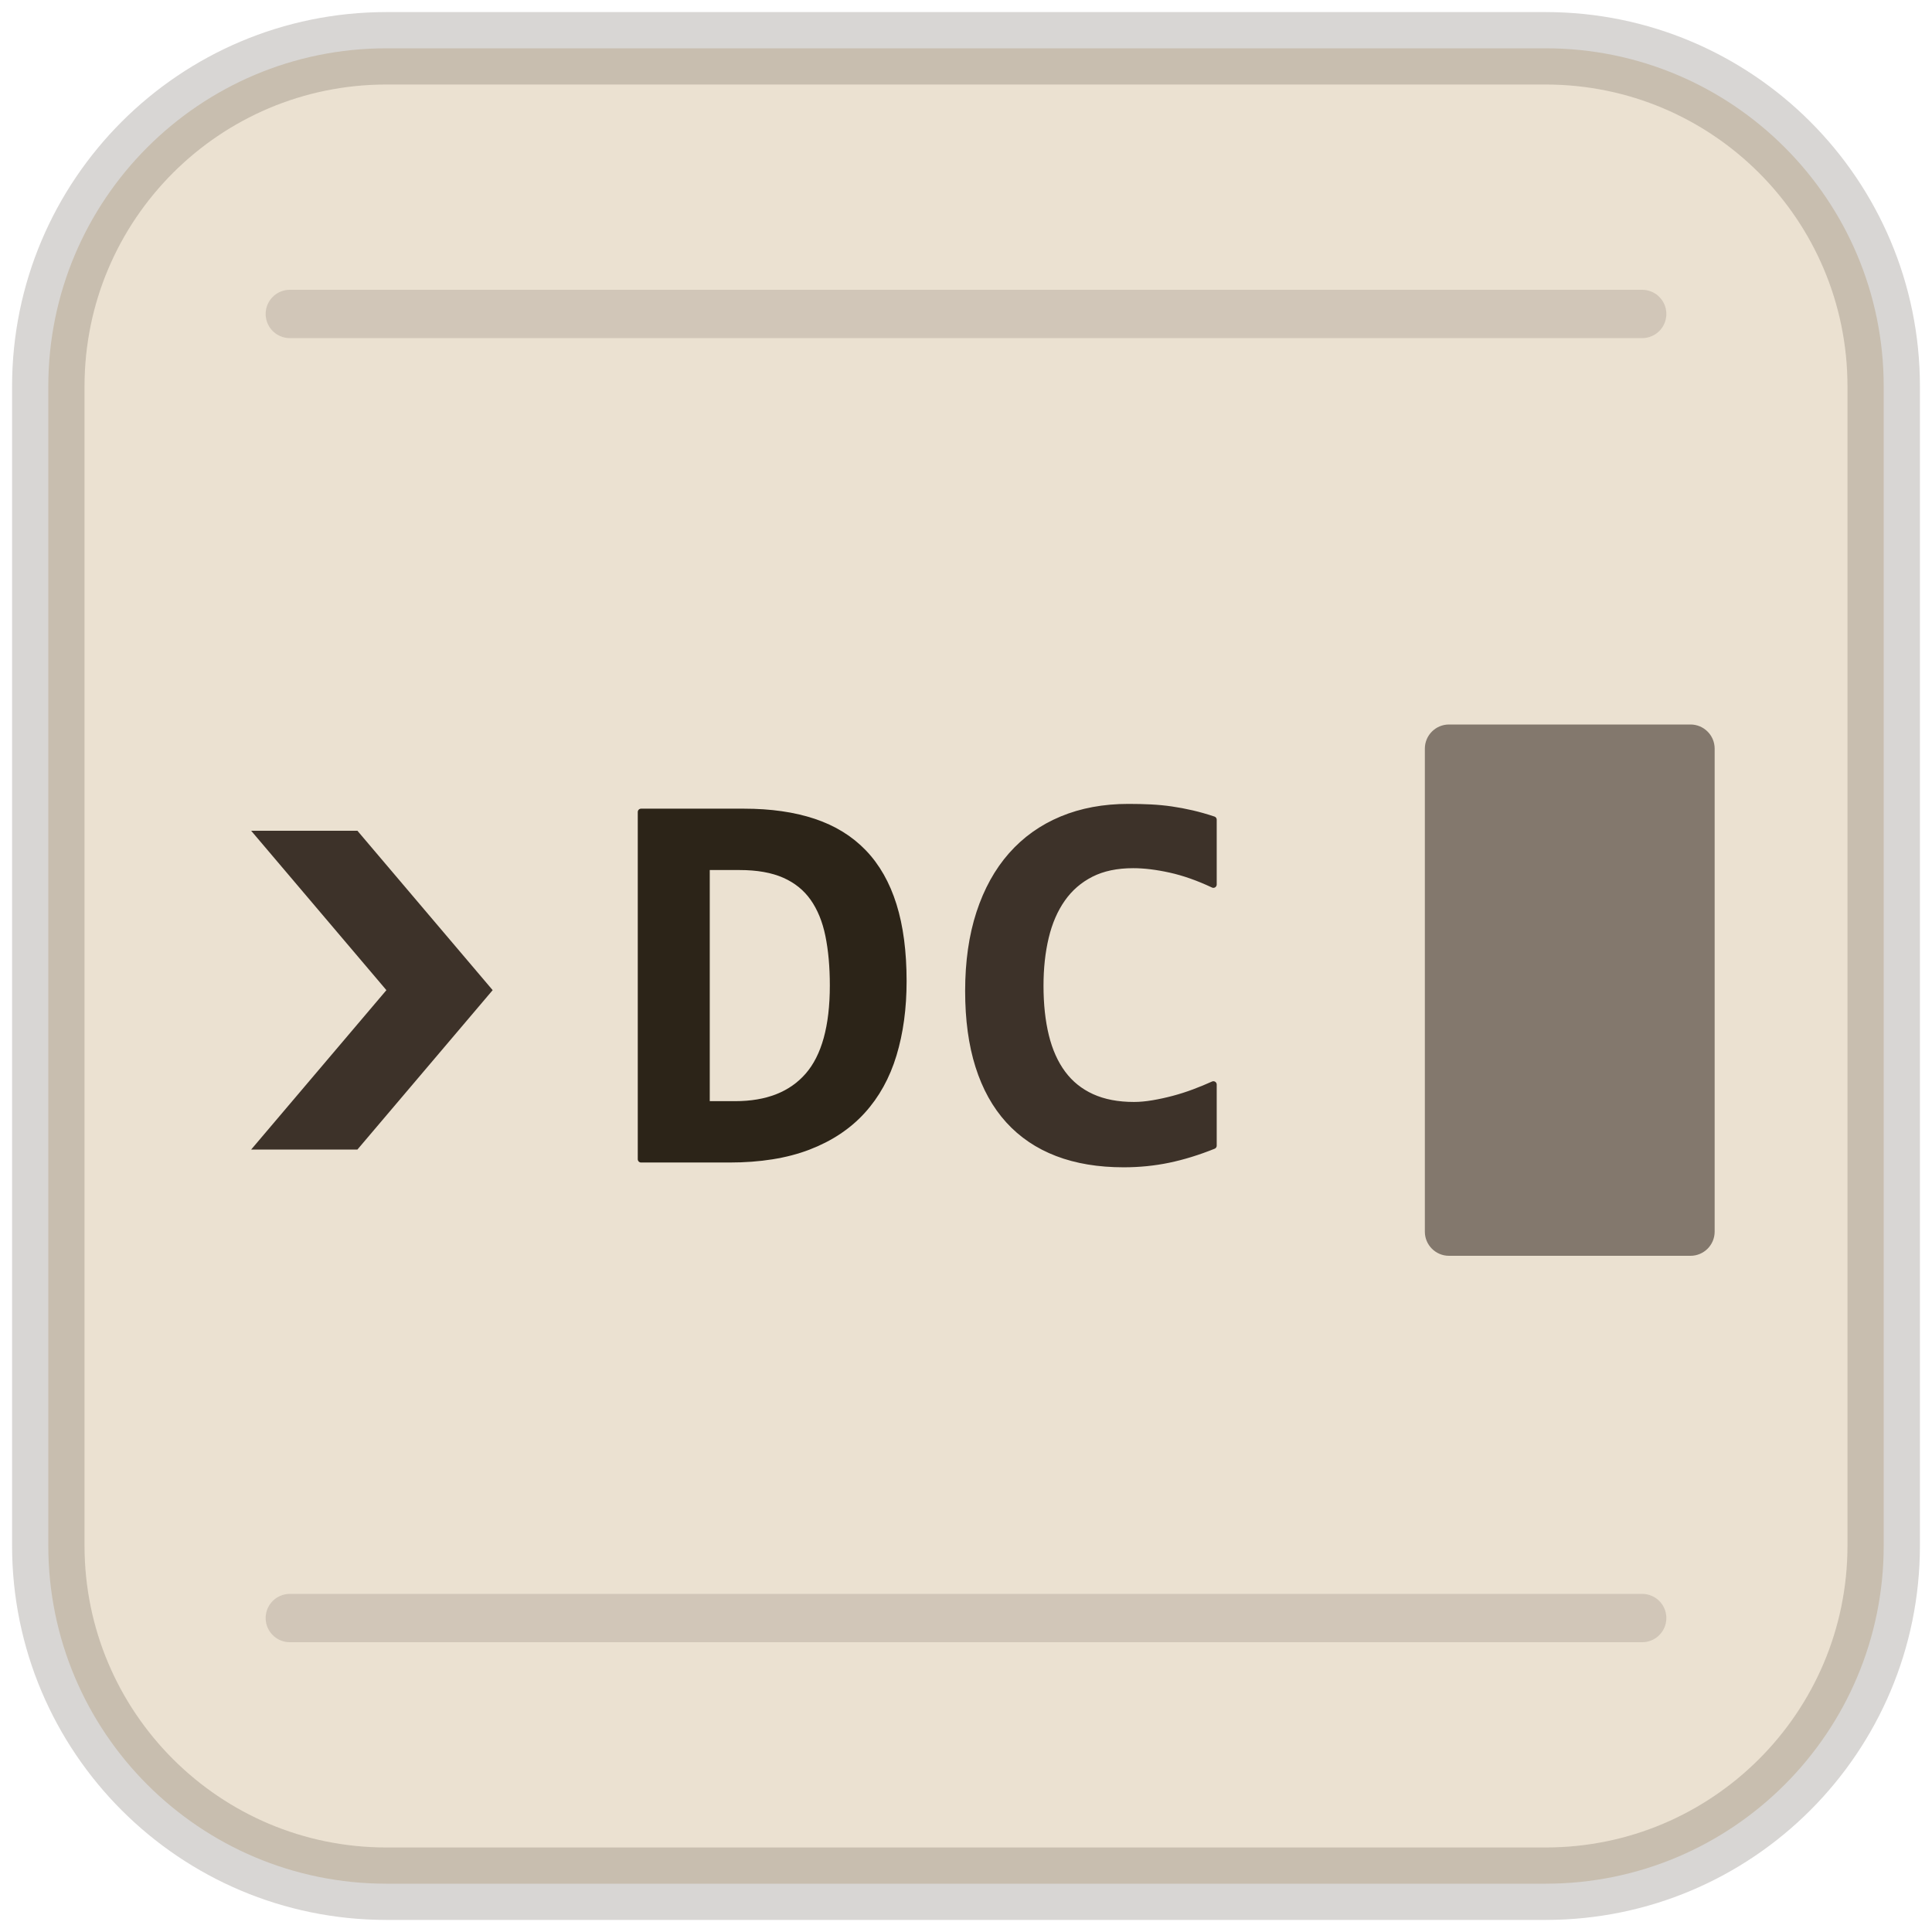
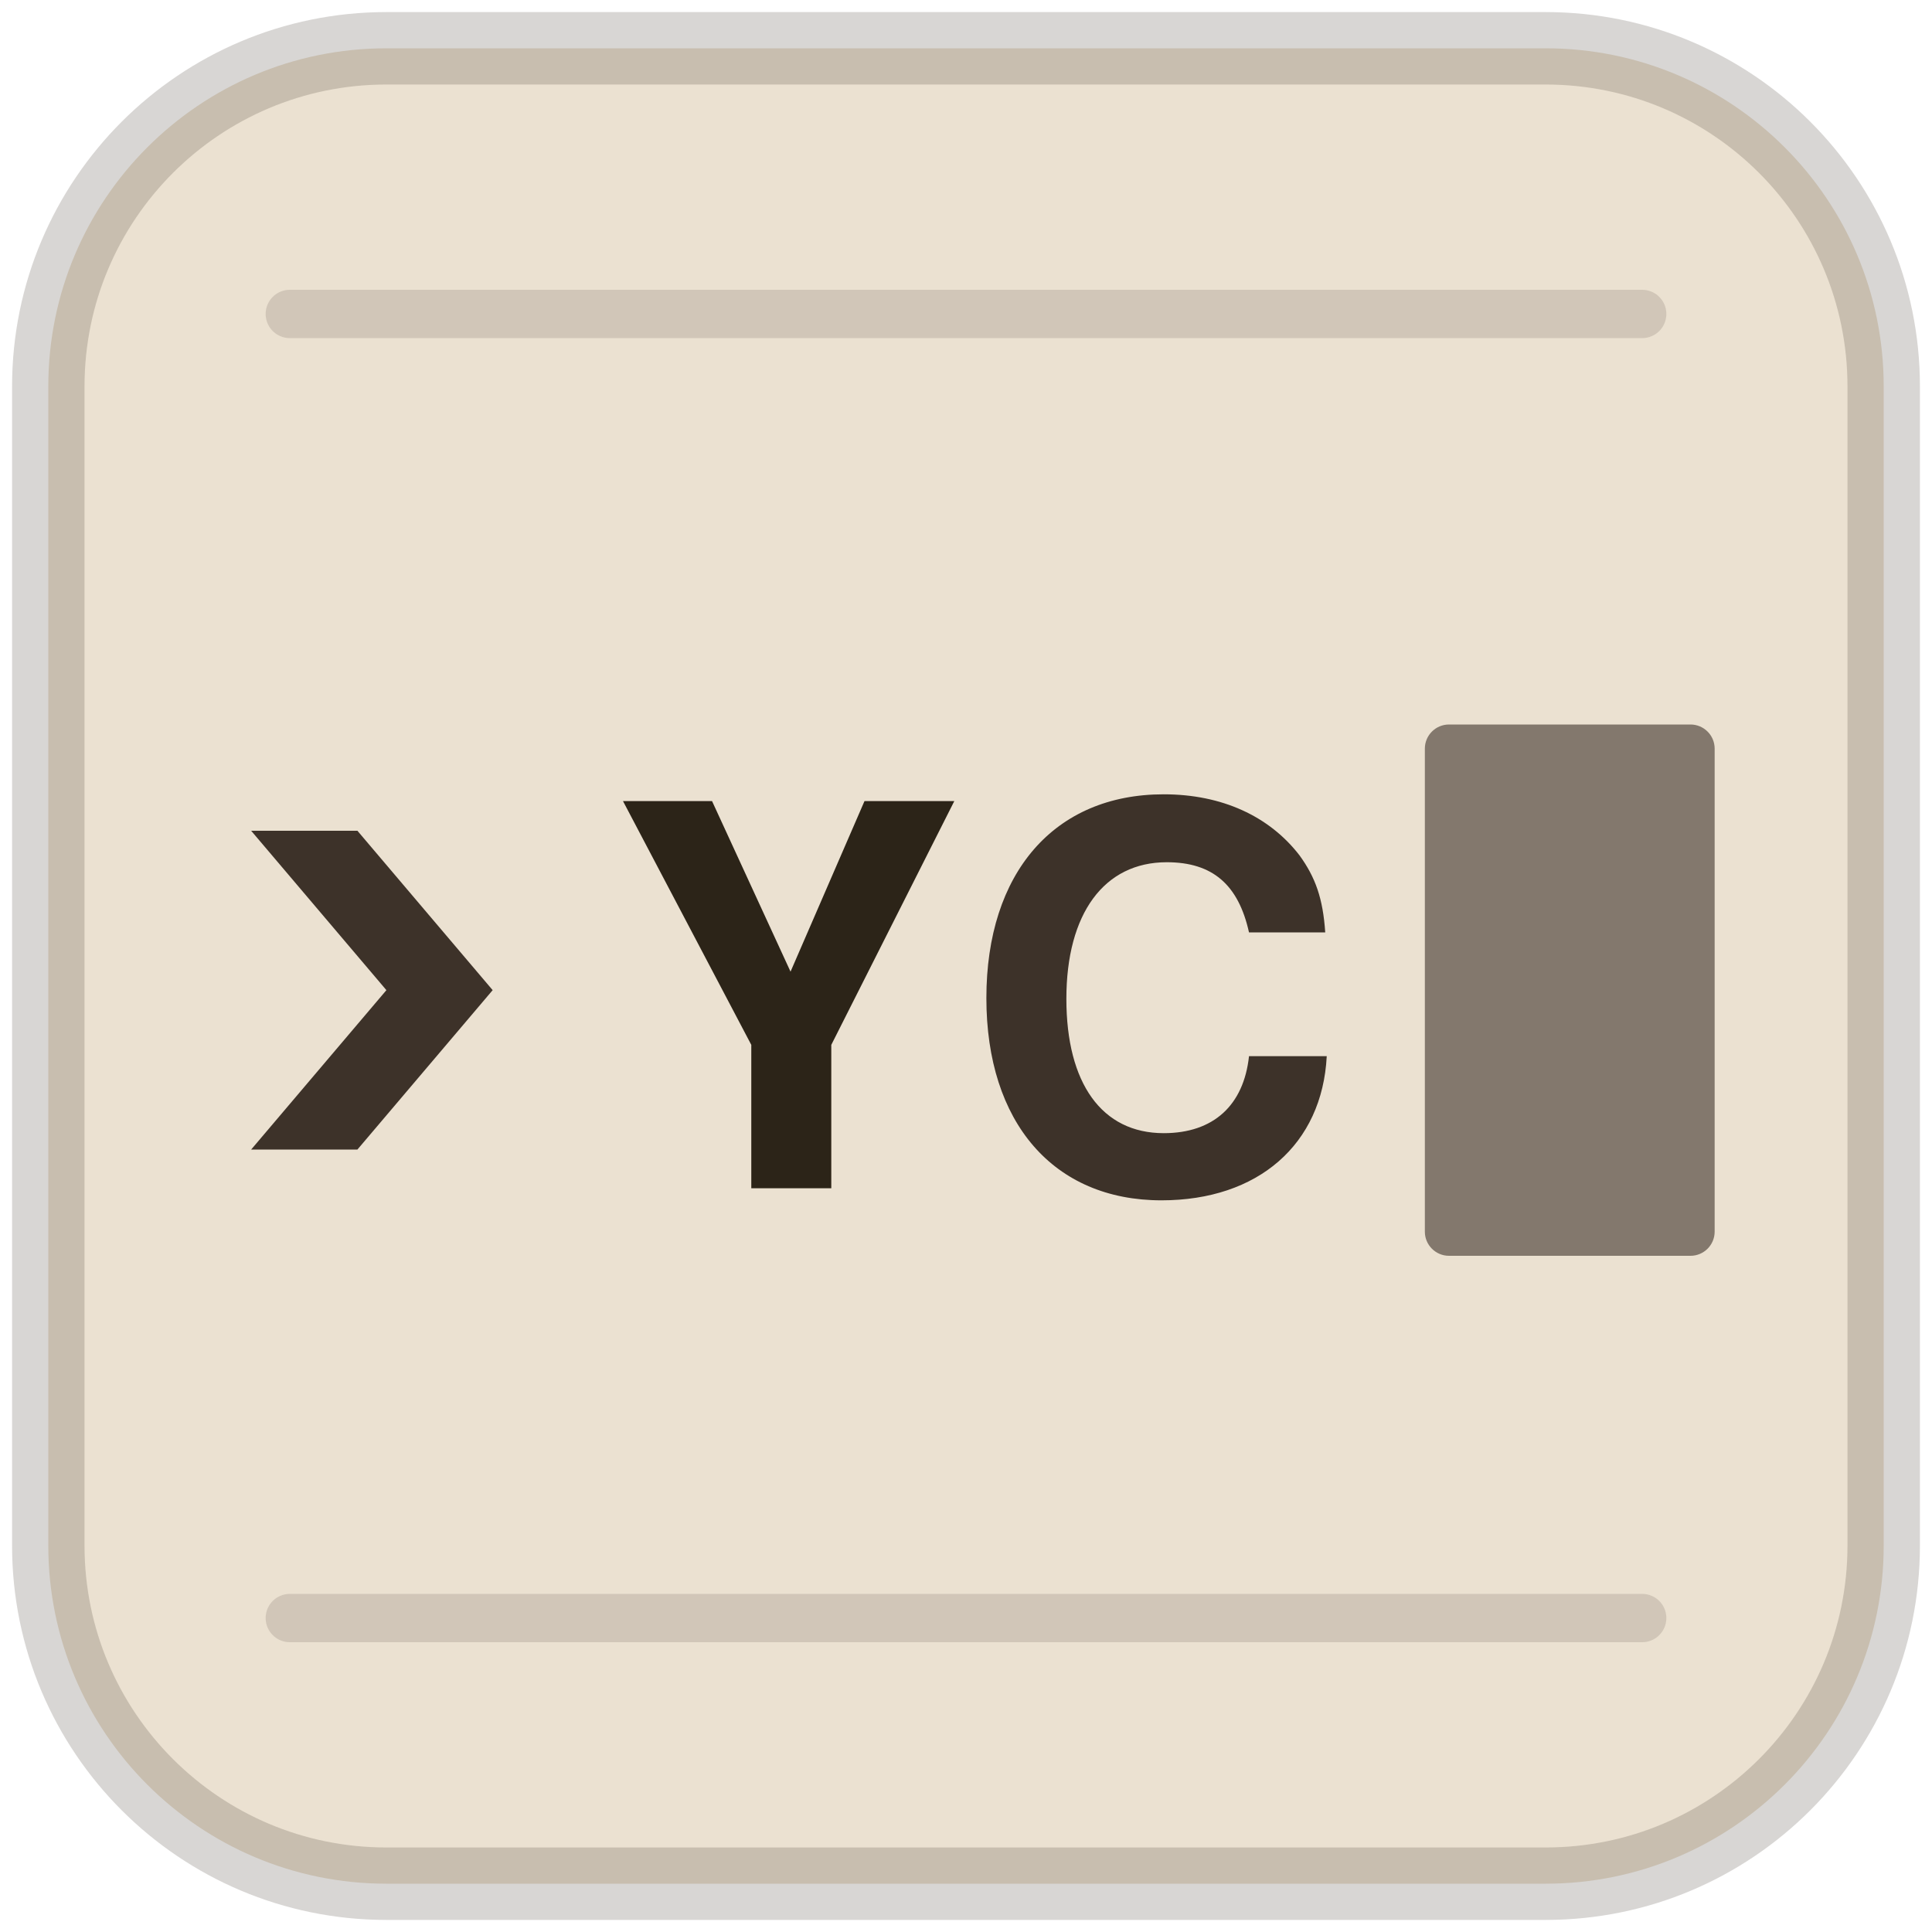
<svg xmlns="http://www.w3.org/2000/svg" width="48" height="48" viewBox="0 0 40 40" fill="none">
  <rect x="1" y="1" width="38" height="38" rx="7" fill="#EBE1D1" stroke="rgba(61,50,41,0.2)" stroke-width="1.5" />
  <line x1="6" y1="6.5" x2="34" y2="6.5" stroke="rgba(61,50,41,0.15)" stroke-width="1" stroke-linecap="round" />
  <line x1="6" y1="33.5" x2="34" y2="33.5" stroke="rgba(61,50,41,0.15)" stroke-width="1" stroke-linecap="round" />
  <polygon points="5.2,17.2 7.4,17.2 10.2,20.5 7.4,23.8 5.2,23.8 8,20.5" fill="#3D3229" />
-   <g transform="translate(12.8, 24.0) scale(0.0055, -0.0055)" fill="#2C2418" stroke="#2C2418" stroke-width="25" stroke-linejoin="round">
-     <path d="M1073 670Q1073 518 1035.5 394.0Q998 270 918.5 182.5Q839 95 715.0 47.5Q591 0 418 0H86V1307H473Q623 1307 735.5 1269.5Q848 1232 923.0 1154.0Q998 1076 1035.5 956.0Q1073 836 1073 670ZM809 654Q809 760 792.0 843.0Q775 926 734.5 983.5Q694 1041 626.0 1071.0Q558 1101 457 1101H332V206H440Q621 206 715.0 314.0Q809 422 809 654Z" />
-   </g>
-   <g transform="translate(19.6, 24.0) scale(0.0055, -0.0055)" fill="#3D3229" stroke="#3D3229" stroke-width="25" stroke-linejoin="round">
-     <path d="M1004 51Q917 16 835.5 -1.0Q754 -18 666 -18Q525 -18 416.5 23.5Q308 65 233.5 147.0Q159 229 120.5 350.5Q82 472 82 633Q82 798 124.0 926.5Q166 1055 244.0 1143.5Q322 1232 433.5 1278.5Q545 1325 684 1325Q729 1325 768.5 1323.0Q808 1321 846.0 1315.5Q884 1310 923.0 1301.0Q962 1292 1004 1278V1034Q919 1074 842.0 1091.0Q765 1108 702 1108Q609 1108 543.0 1074.5Q477 1041 434.5 980.5Q392 920 372.0 836.5Q352 753 352 653Q352 547 372.5 463.5Q393 380 436.0 322.0Q479 264 546.0 233.5Q613 203 705 203Q738 203 776.5 209.5Q815 216 854.5 226.5Q894 237 932.5 251.5Q971 266 1004 281Z" />
-   </g>
+   <text x="12.6" y="24.6" font-family="'DM Sans','Segoe UI',Helvetica,Arial,sans-serif" font-weight="800" font-size="11" letter-spacing="-0.4" fill="#2C2418">Y<tspan fill="#3D3229">C</tspan>
+   </text>
  <rect x="29.5" y="15" width="6" height="11" rx="0.5" fill="#3D3229" opacity="0.6" />
</svg>
